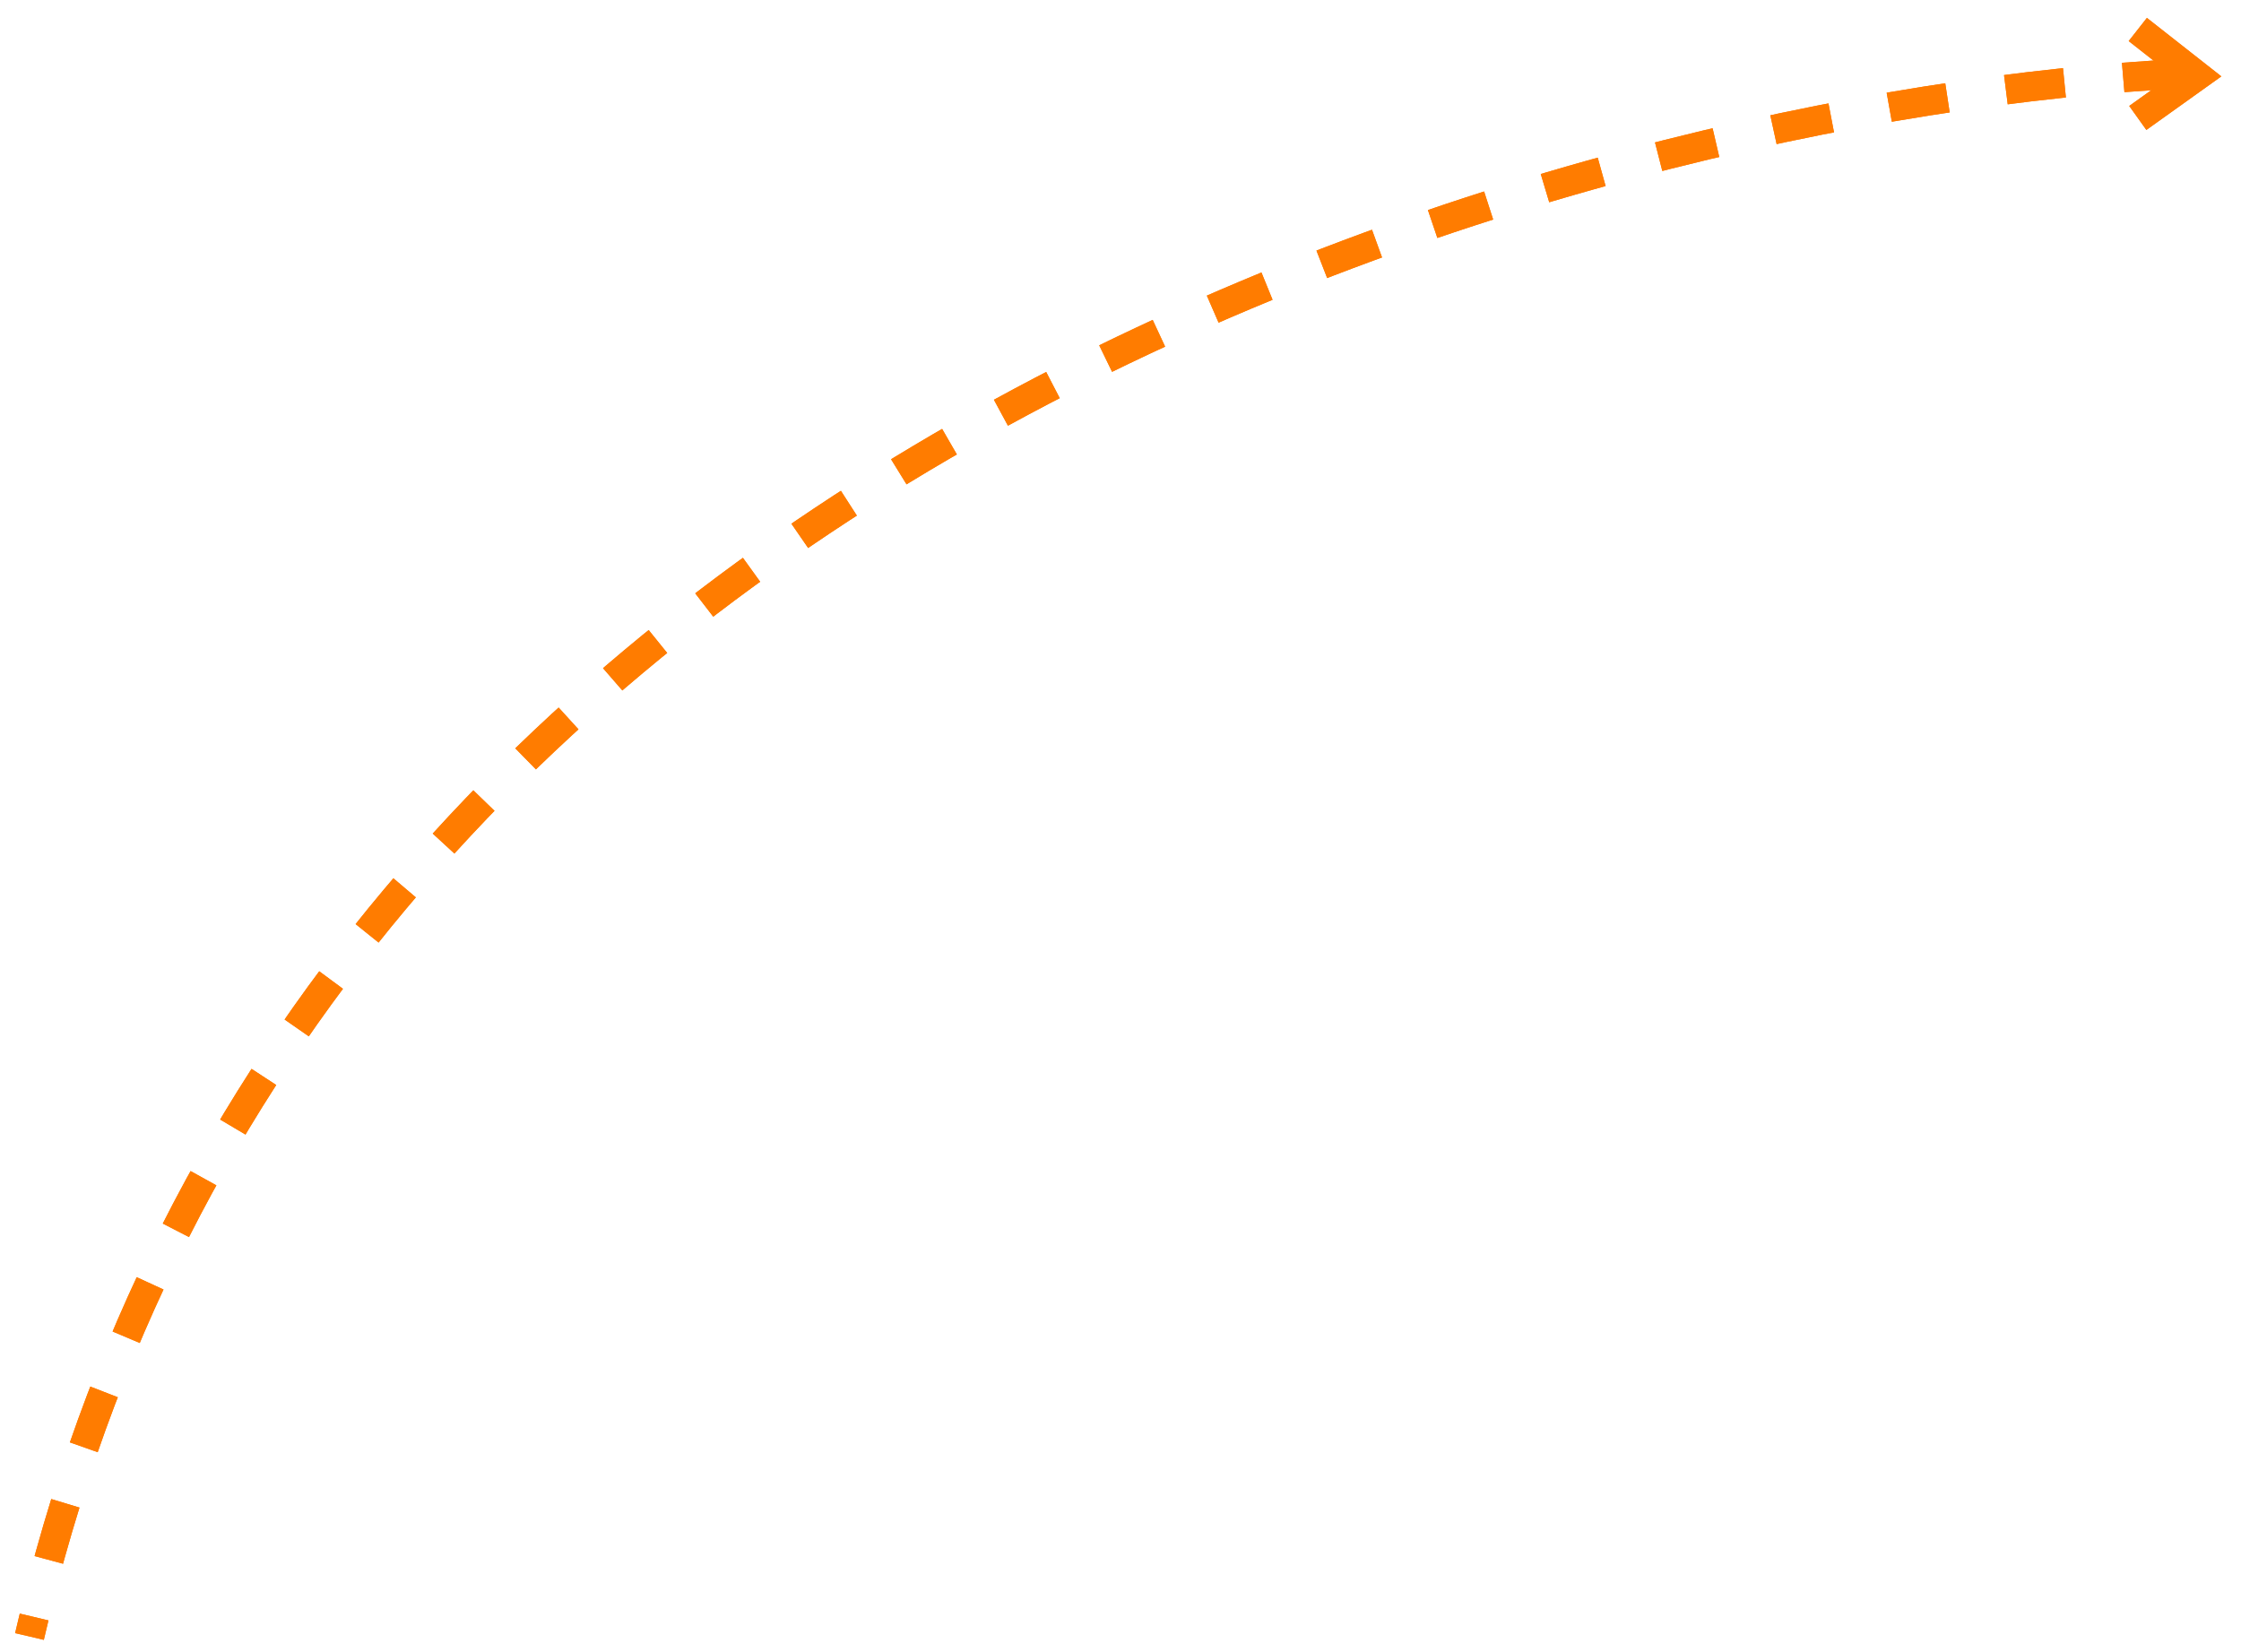
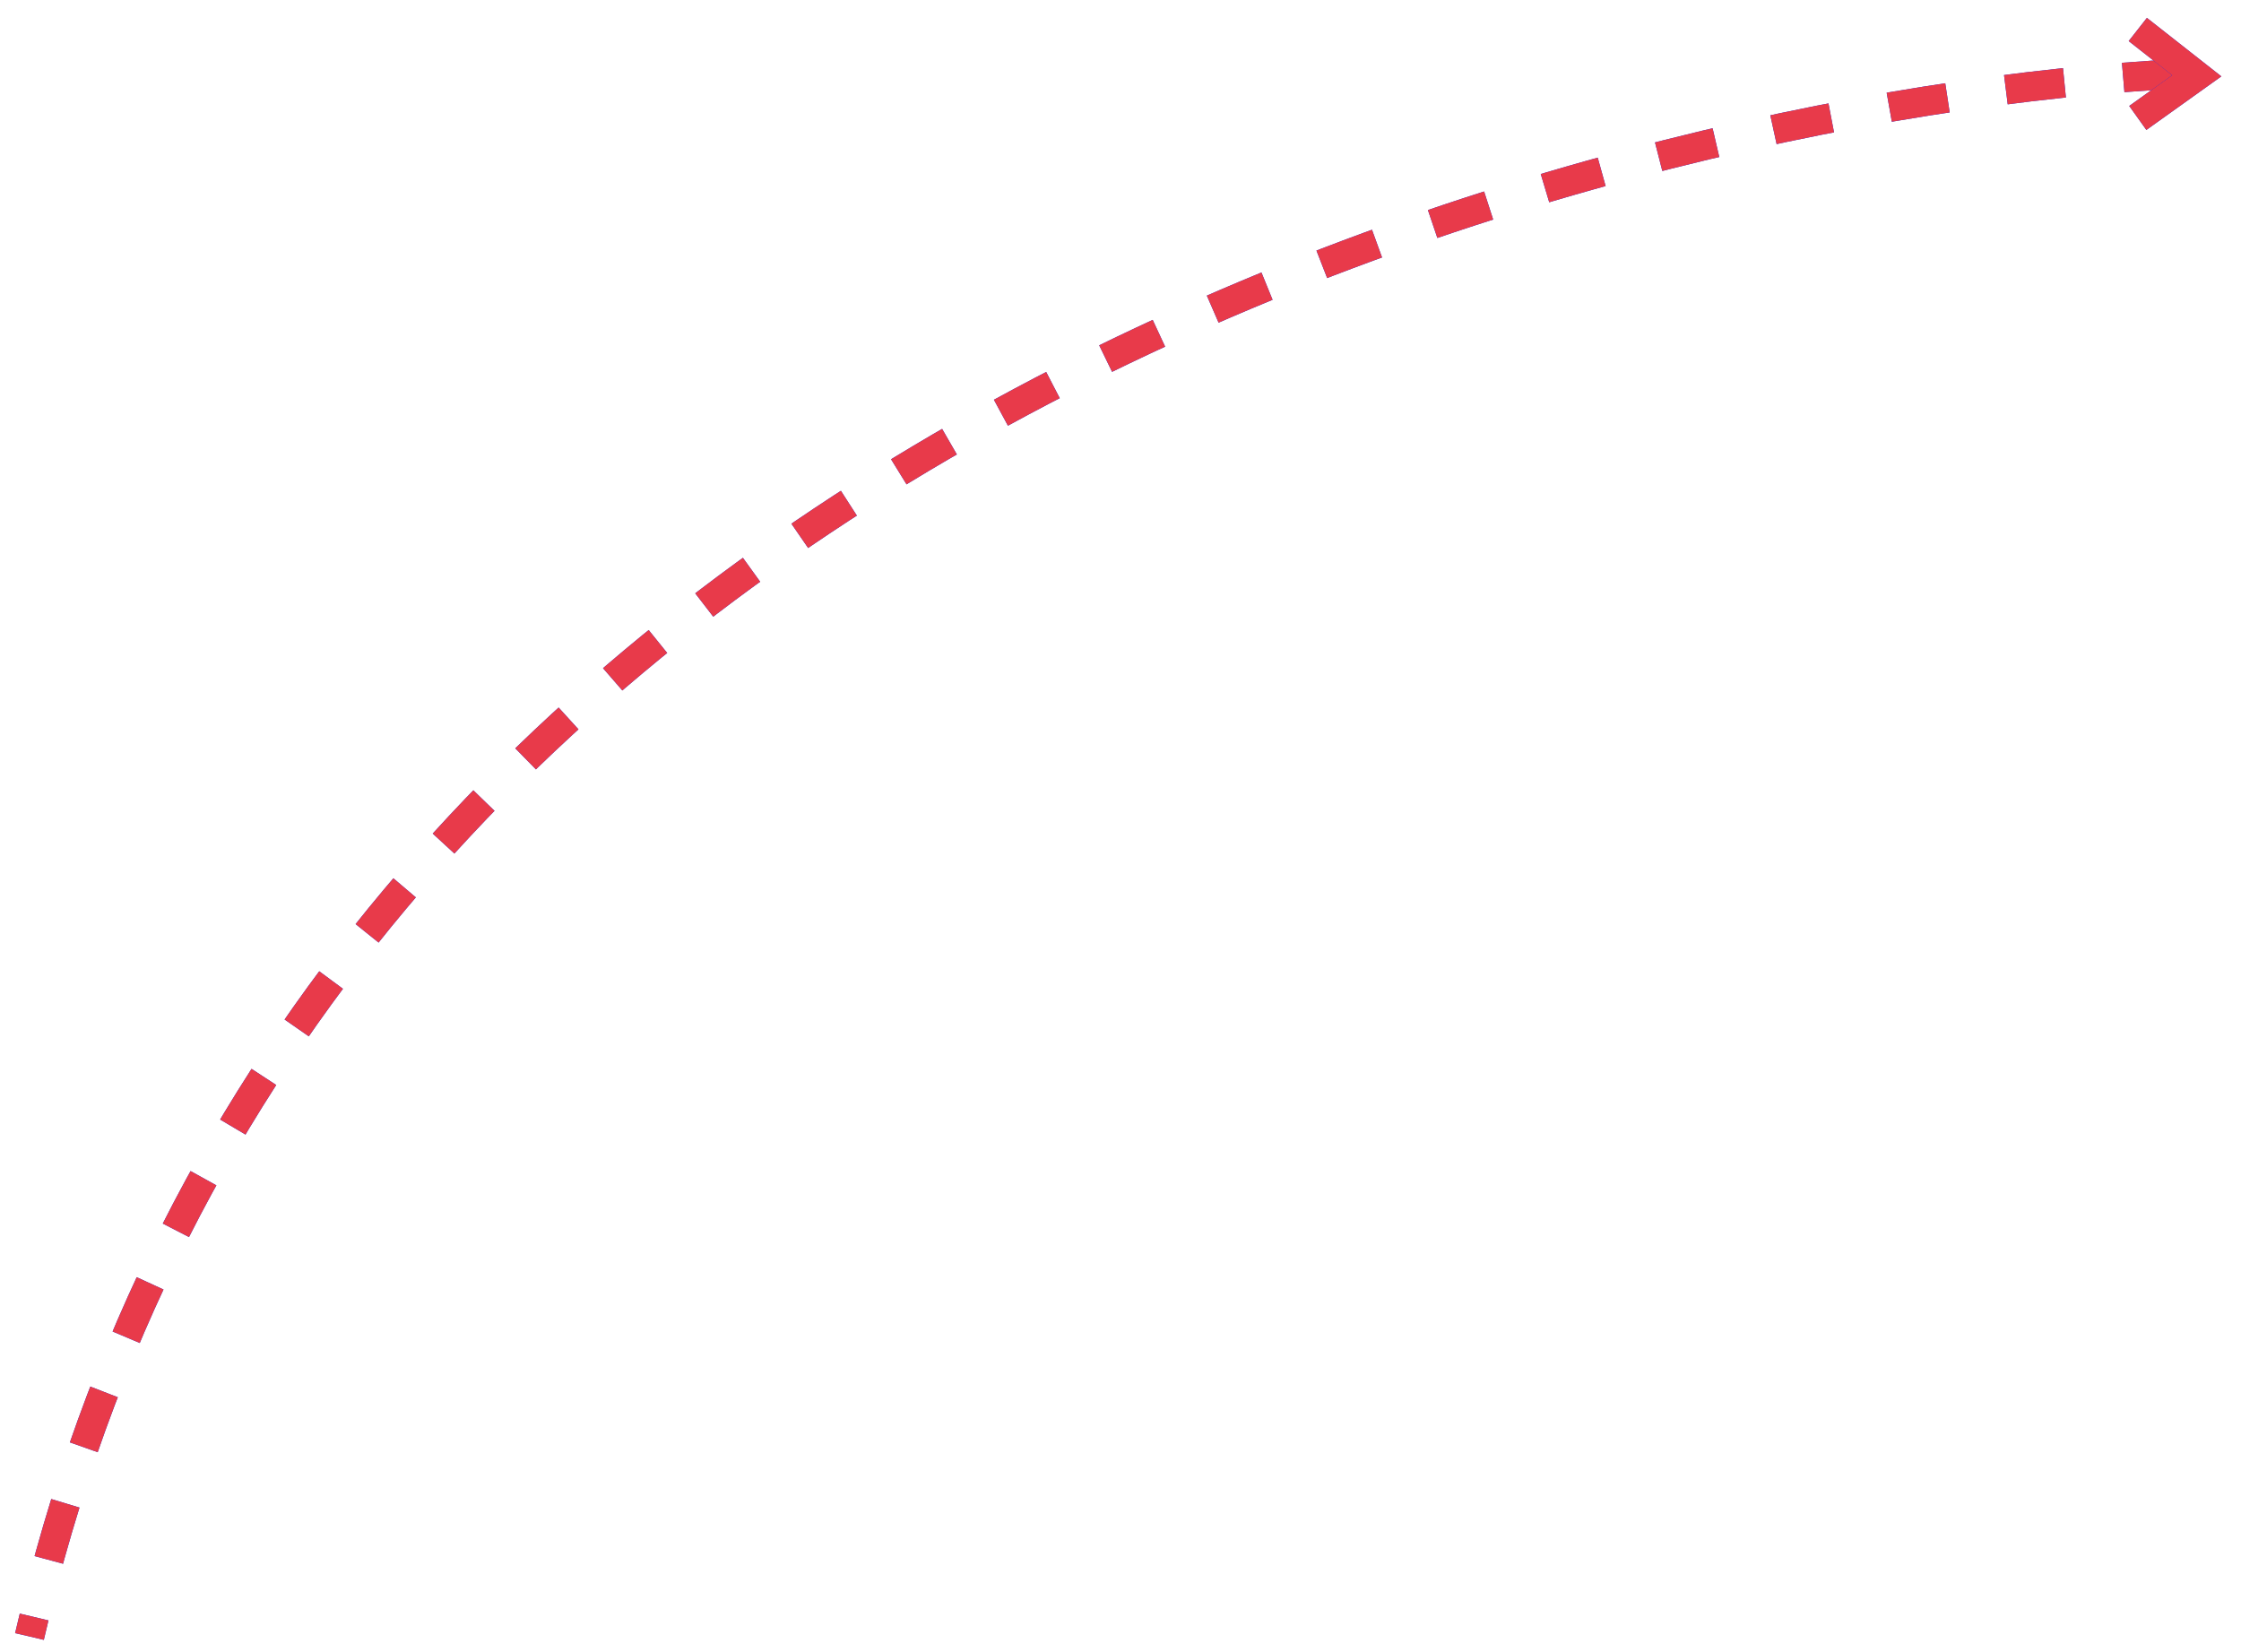
<svg xmlns="http://www.w3.org/2000/svg" width="76" height="56" viewBox="0 0 76 56" fill="none">
-   <path d="M74 2.5C53.5 3.5 10.2 15.5 1 55.5" stroke="#FF7C00" stroke-dasharray="2 2" />
-   <path d="M74 2.5C53.5 3.5 10.2 15.5 1 55.5" stroke="#FF7C00" stroke-dasharray="2 2" />
-   <path d="M72.5 4L74.5 2.571L72.5 1" stroke="#FF7C00" />
-   <path d="M72.5 4L74.5 2.571L72.5 1" stroke="#FF7C00" />
+   <path d="M74 2.5C53.5 3.5 10.2 15.5 1 55.5" stroke="#002CF6" stroke-dasharray="2 2" />
+   <path d="M74 2.5C53.5 3.5 10.2 15.5 1 55.5" stroke="#E83A4A" stroke-dasharray="2 2" />
+   <path d="M72.5 4L74.5 2.571L72.5 1" stroke="#002CF6" />
+   <path d="M72.5 4L74.5 2.571L72.5 1" stroke="#E83A4A" />
</svg>
